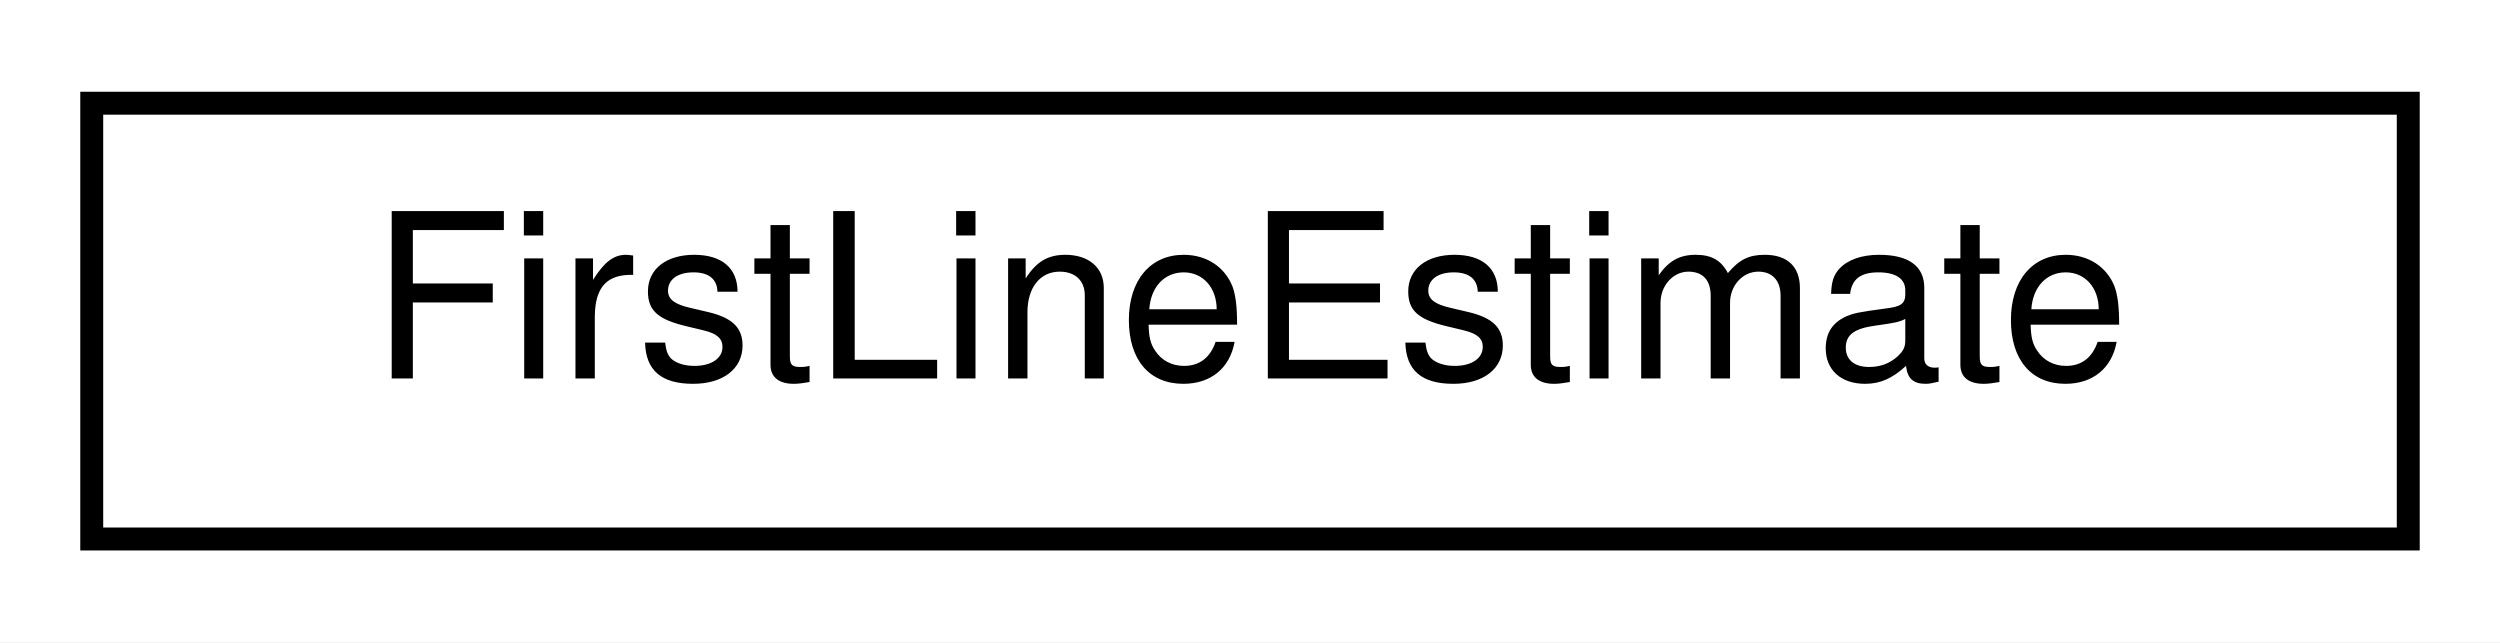
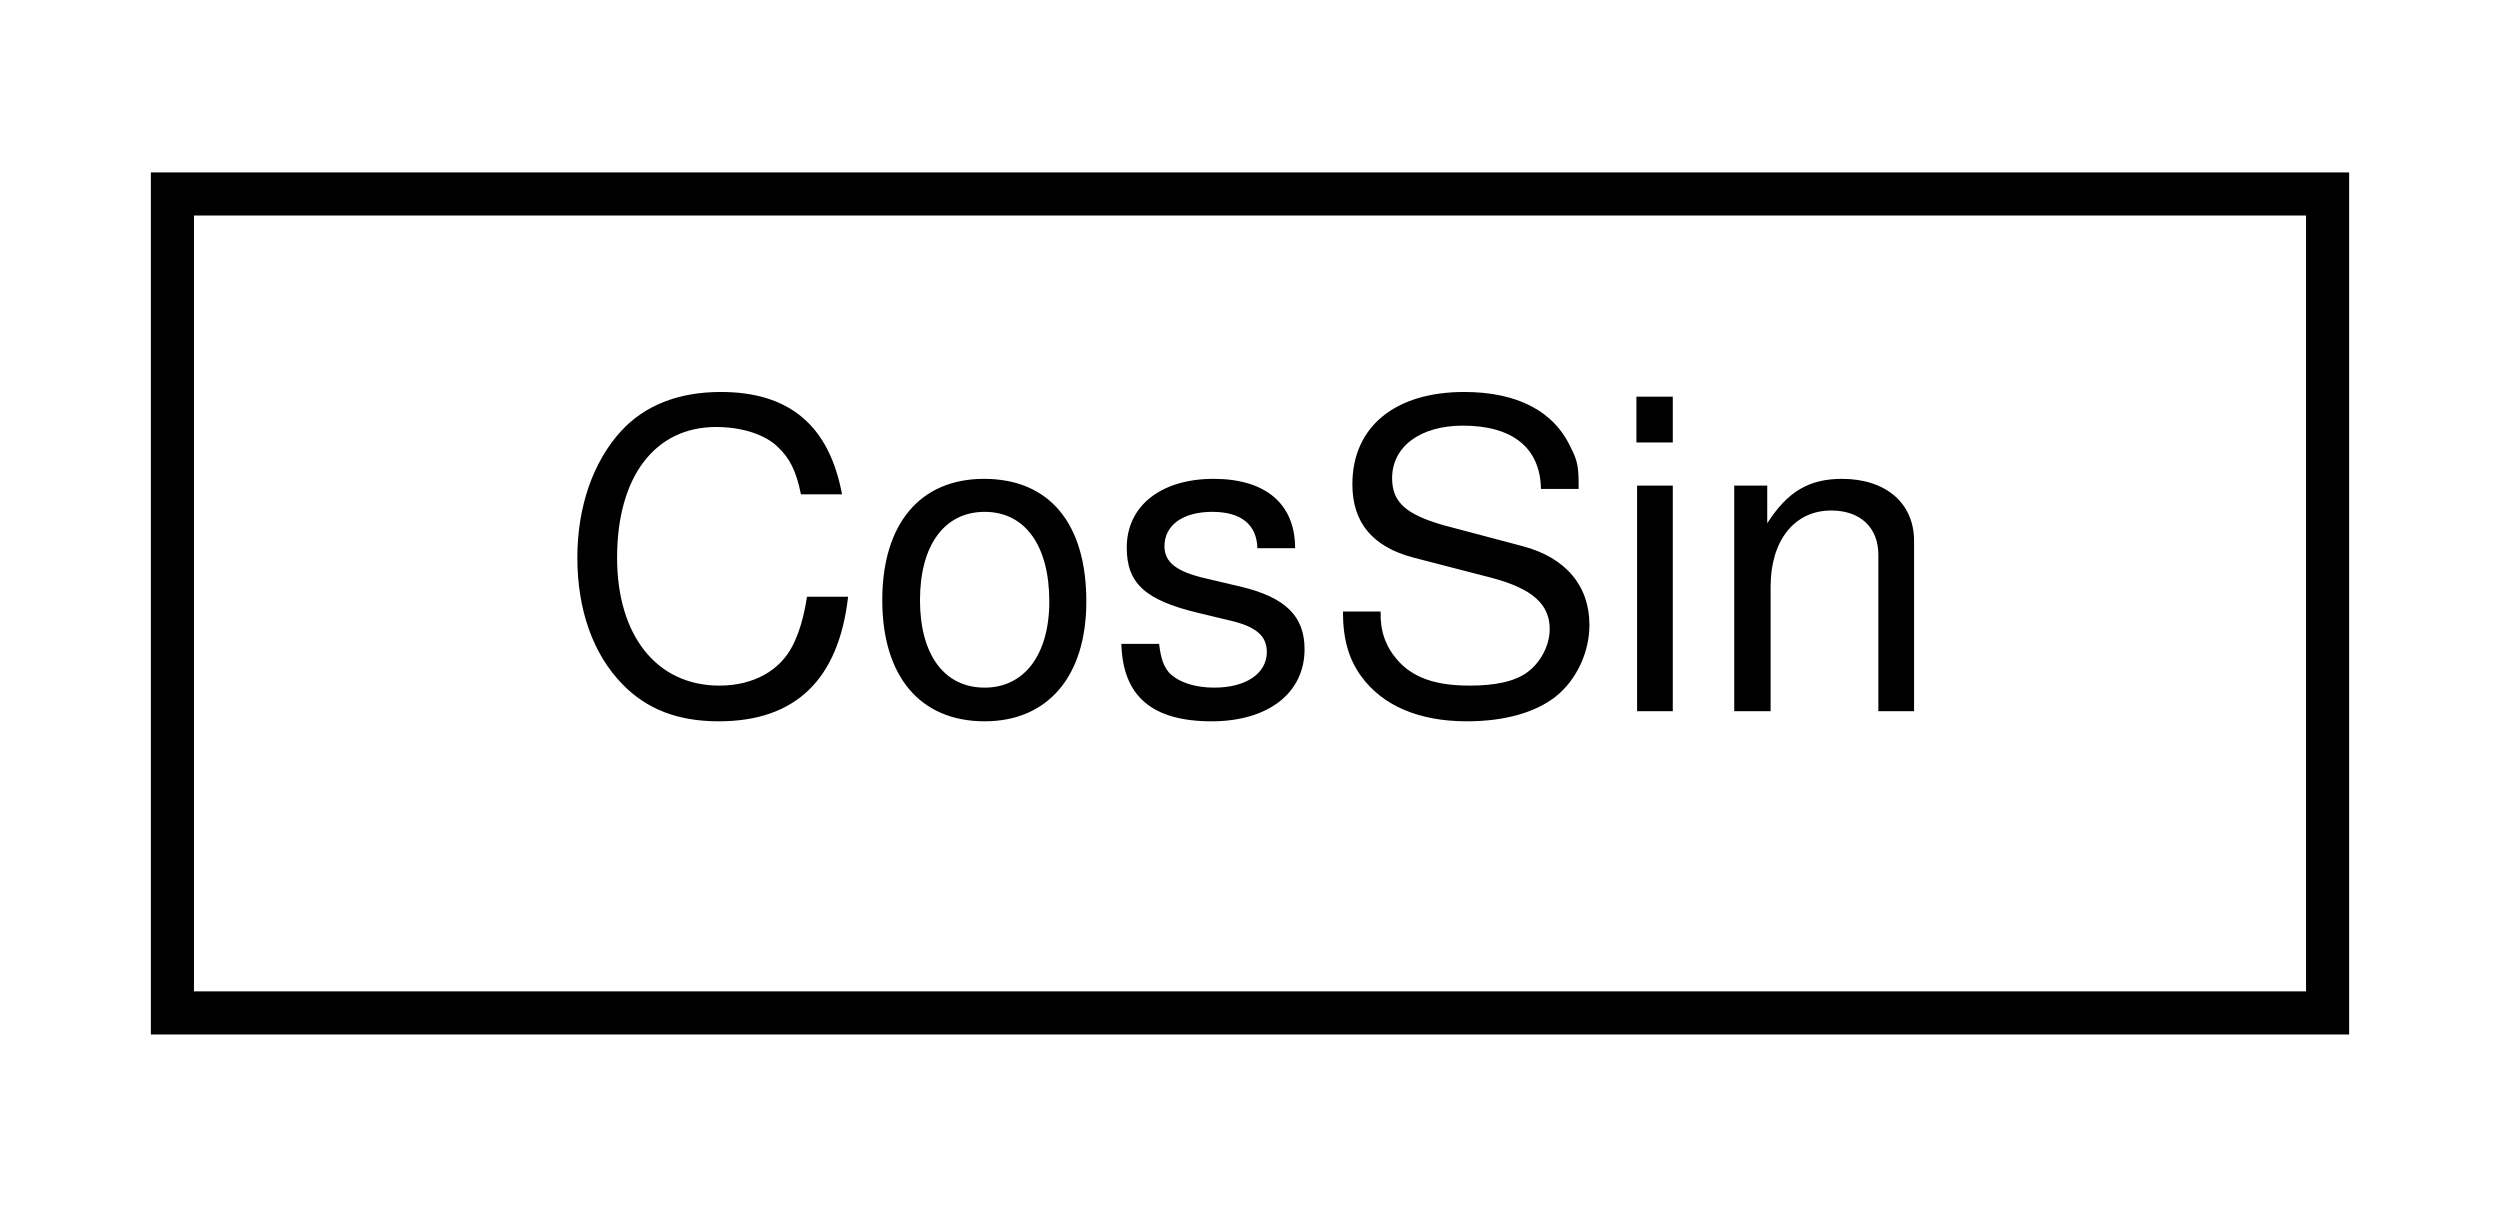
- <svg xmlns="http://www.w3.org/2000/svg" xmlns:xlink="http://www.w3.org/1999/xlink" width="109pt" height="28pt" viewBox="0.00 0.00 109.00 28.00">
+ <svg xmlns="http://www.w3.org/2000/svg" xmlns:xlink="http://www.w3.org/1999/xlink" width="58pt" height="28pt" viewBox="0.00 0.00 58.00 28.00">
  <g id="graph0" class="graph" transform="scale(1 1) rotate(0) translate(4 24)">
-     <polygon fill="#ffffff" stroke="transparent" points="-4,4 -4,-24 105,-24 105,4 -4,4" />
+     <polygon fill="#ffffff" stroke="transparent" points="-4,4 -4,-24 54,-24 54,4 -4,4" />
    <g id="node1" class="node">
      <g id="a_node1">
-         <a xlink:href="structFirstLineEstimate.html" target="_top" xlink:title=" ">
-           <polygon fill="#ffffff" stroke="#000000" points="0,-.5 0,-19.5 101,-19.5 101,-.5 0,-.5" />
-           <text text-anchor="middle" x="50.5" y="-7.5" font-family="Helvetica,sans-Serif" font-size="10.00" fill="#000000">FirstLineEstimate</text>
+         <a xlink:href="structCosSin.html" target="_top" xlink:title=" ">
+           <polygon fill="#ffffff" stroke="#000000" points="0,-.5 0,-19.5 50,-19.5 50,-.5 0,-.5" />
+           <text text-anchor="middle" x="25" y="-7.5" font-family="Helvetica,sans-Serif" font-size="10.00" fill="#000000">CosSin</text>
        </a>
      </g>
    </g>
  </g>
</svg>
